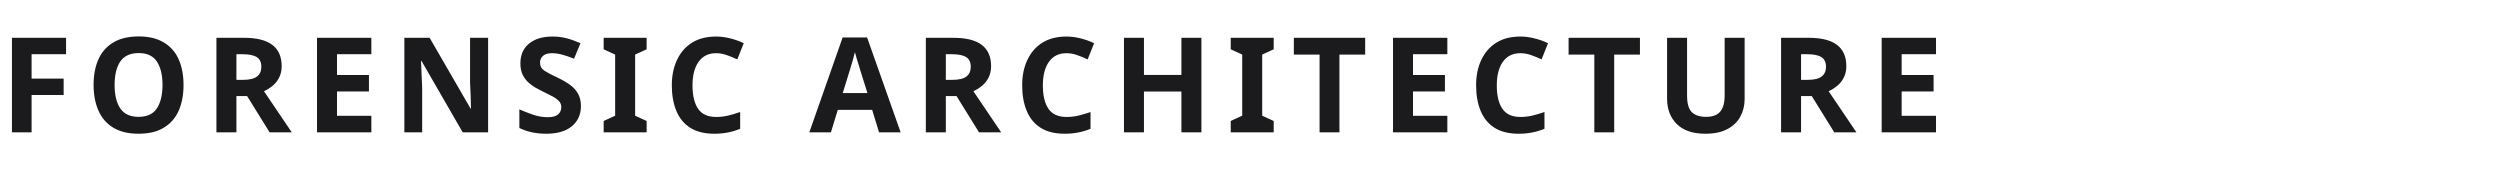
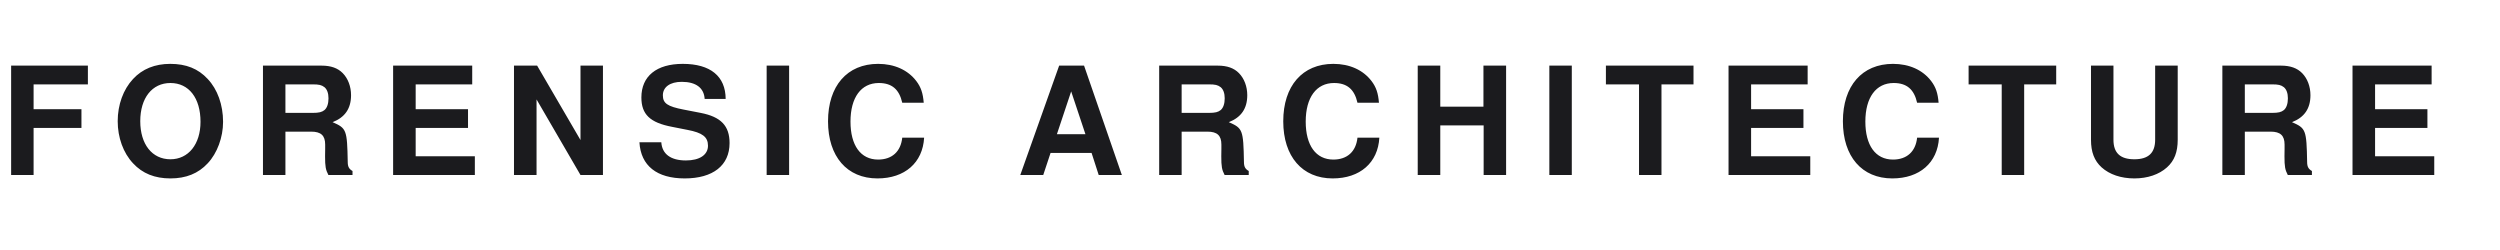
- <svg xmlns="http://www.w3.org/2000/svg" viewBox="0 0 340 24" height="24">
-   <text x="0" y="18" font-family="sans-serif" font-weight="700" font-size="18" fill="#1b1b1e" letter-spacing="0.1em">FORENSIC ARCHITECTURE</text>
+ <svg xmlns="http://www.w3.org/2000/svg" viewBox="0 0 400 40" height="40">
+   <text x="0" y="28" font-family="'Helvetica Neue', Helvetica, Arial, sans-serif" font-weight="700" font-size="24" fill="#1b1b1e" letter-spacing="0.15em">FORENSIC ARCHITECTURE</text>
</svg>
